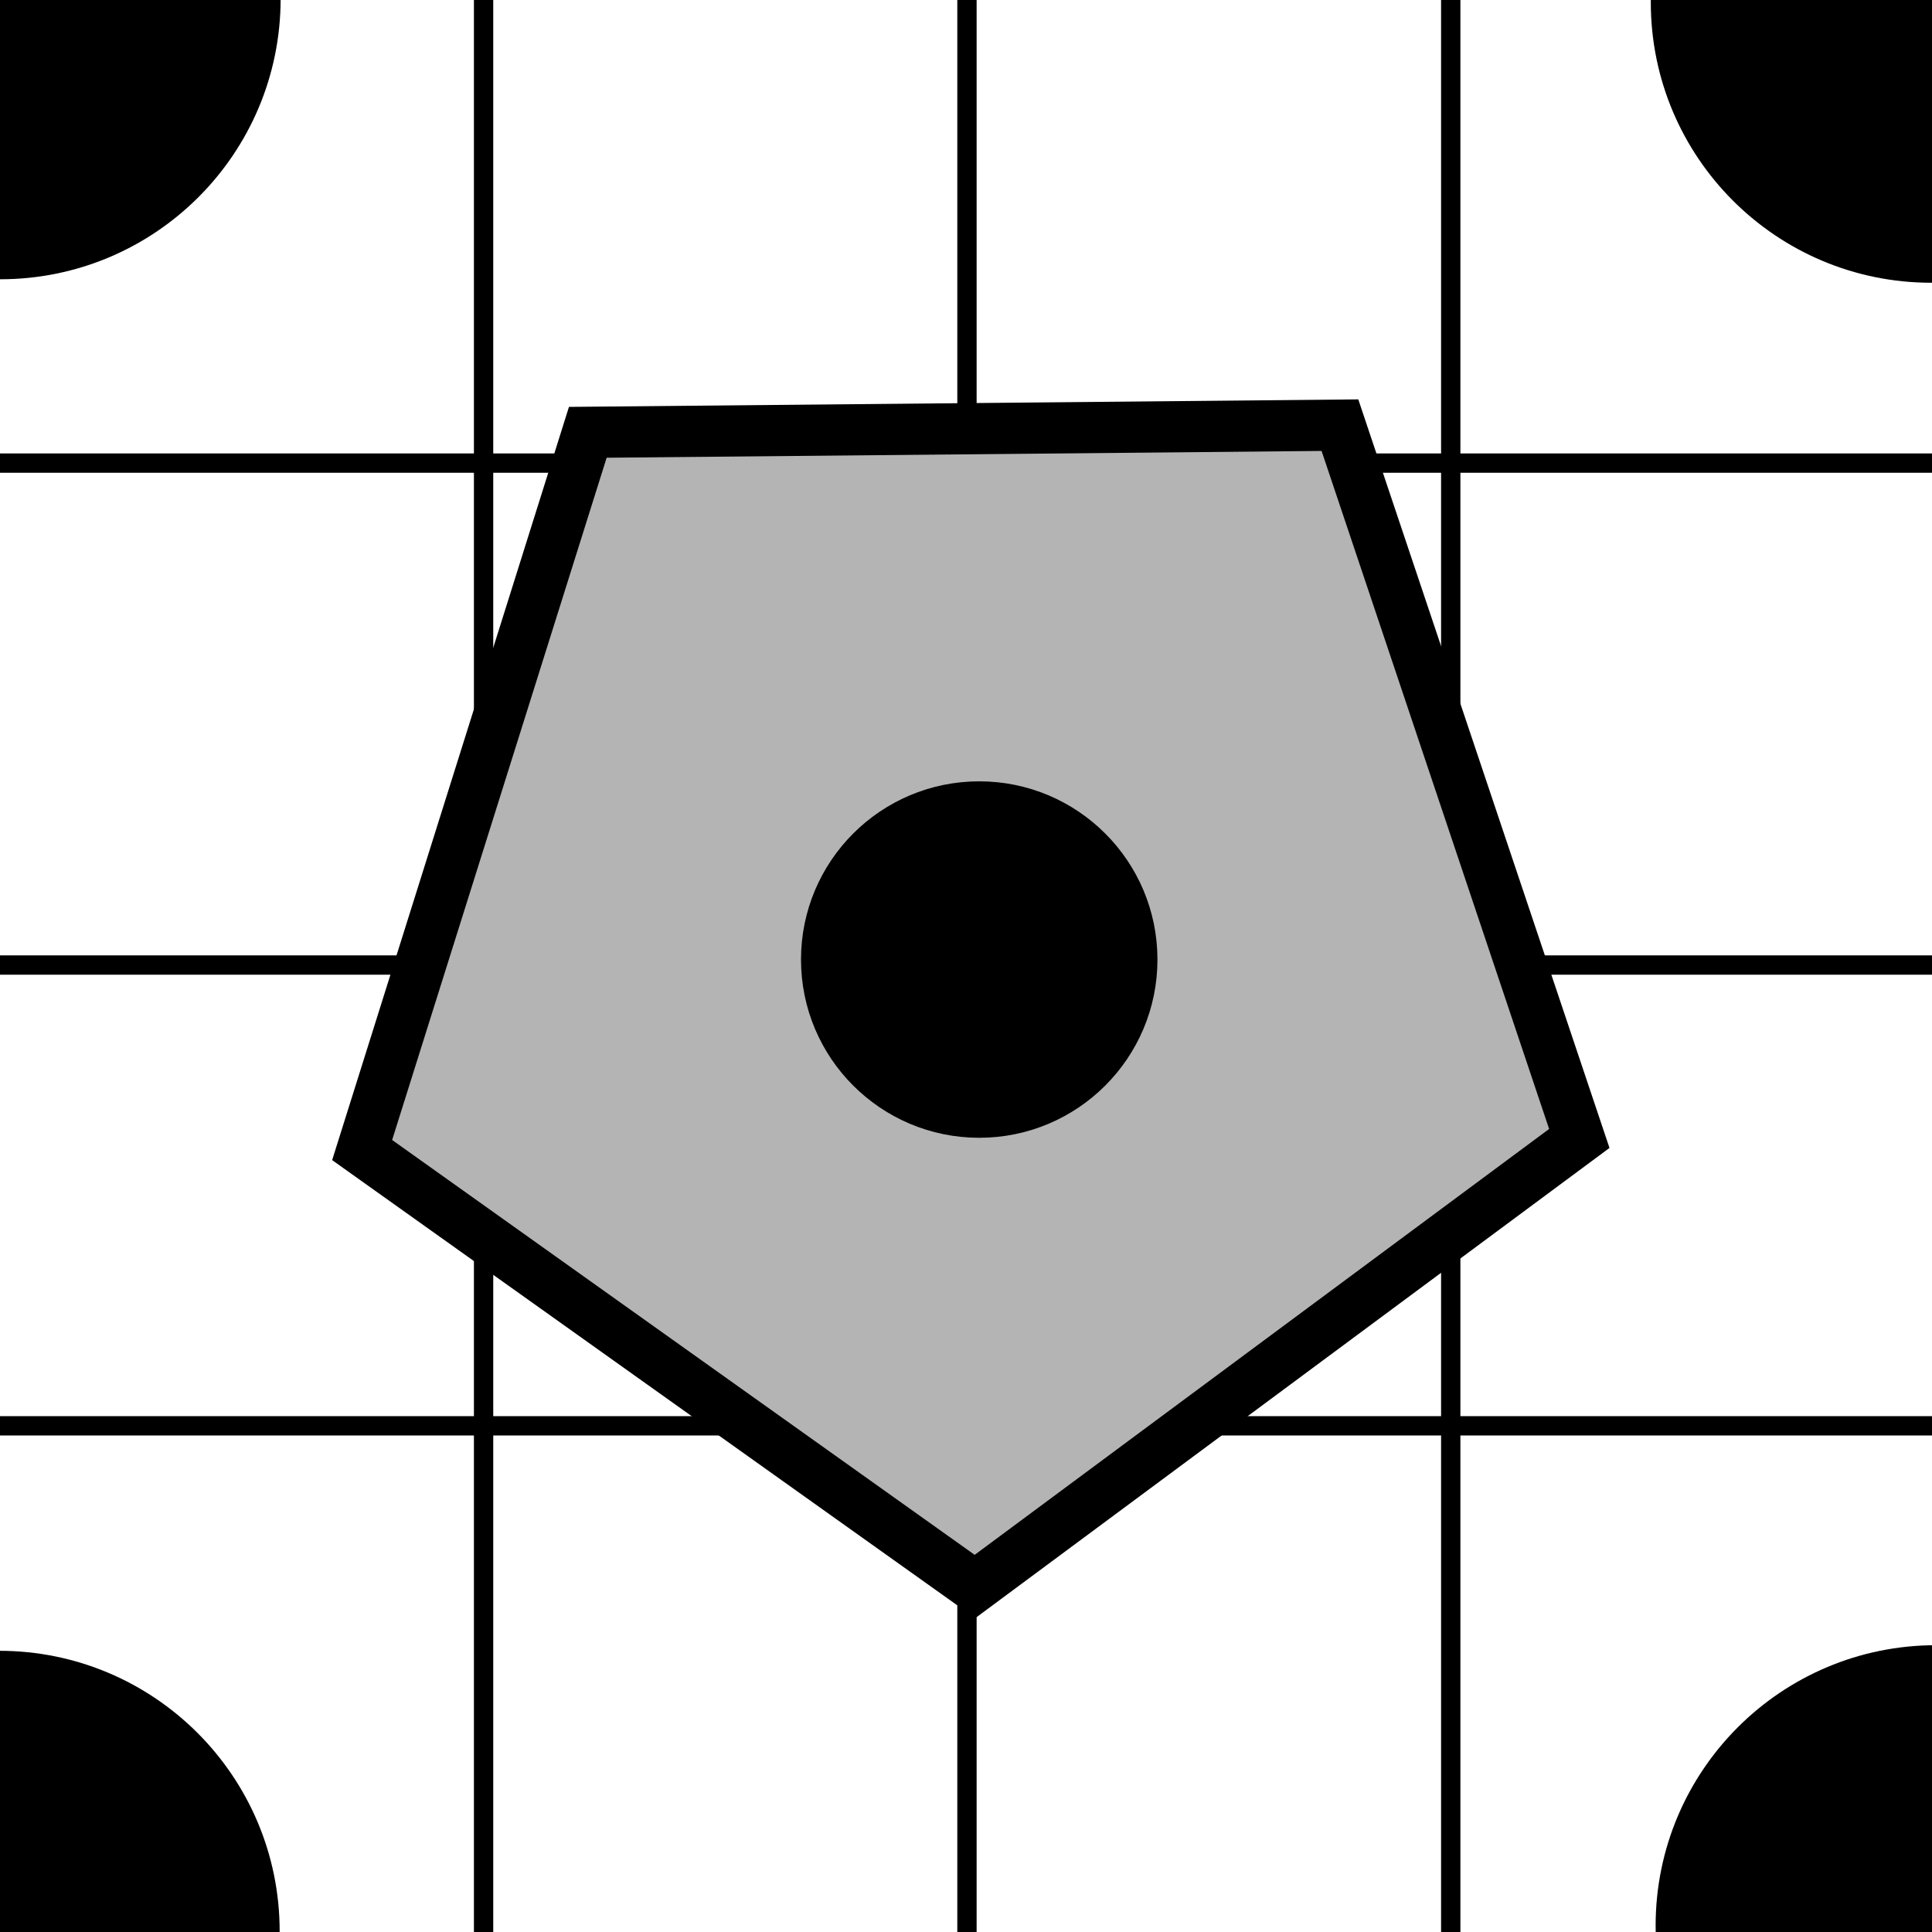
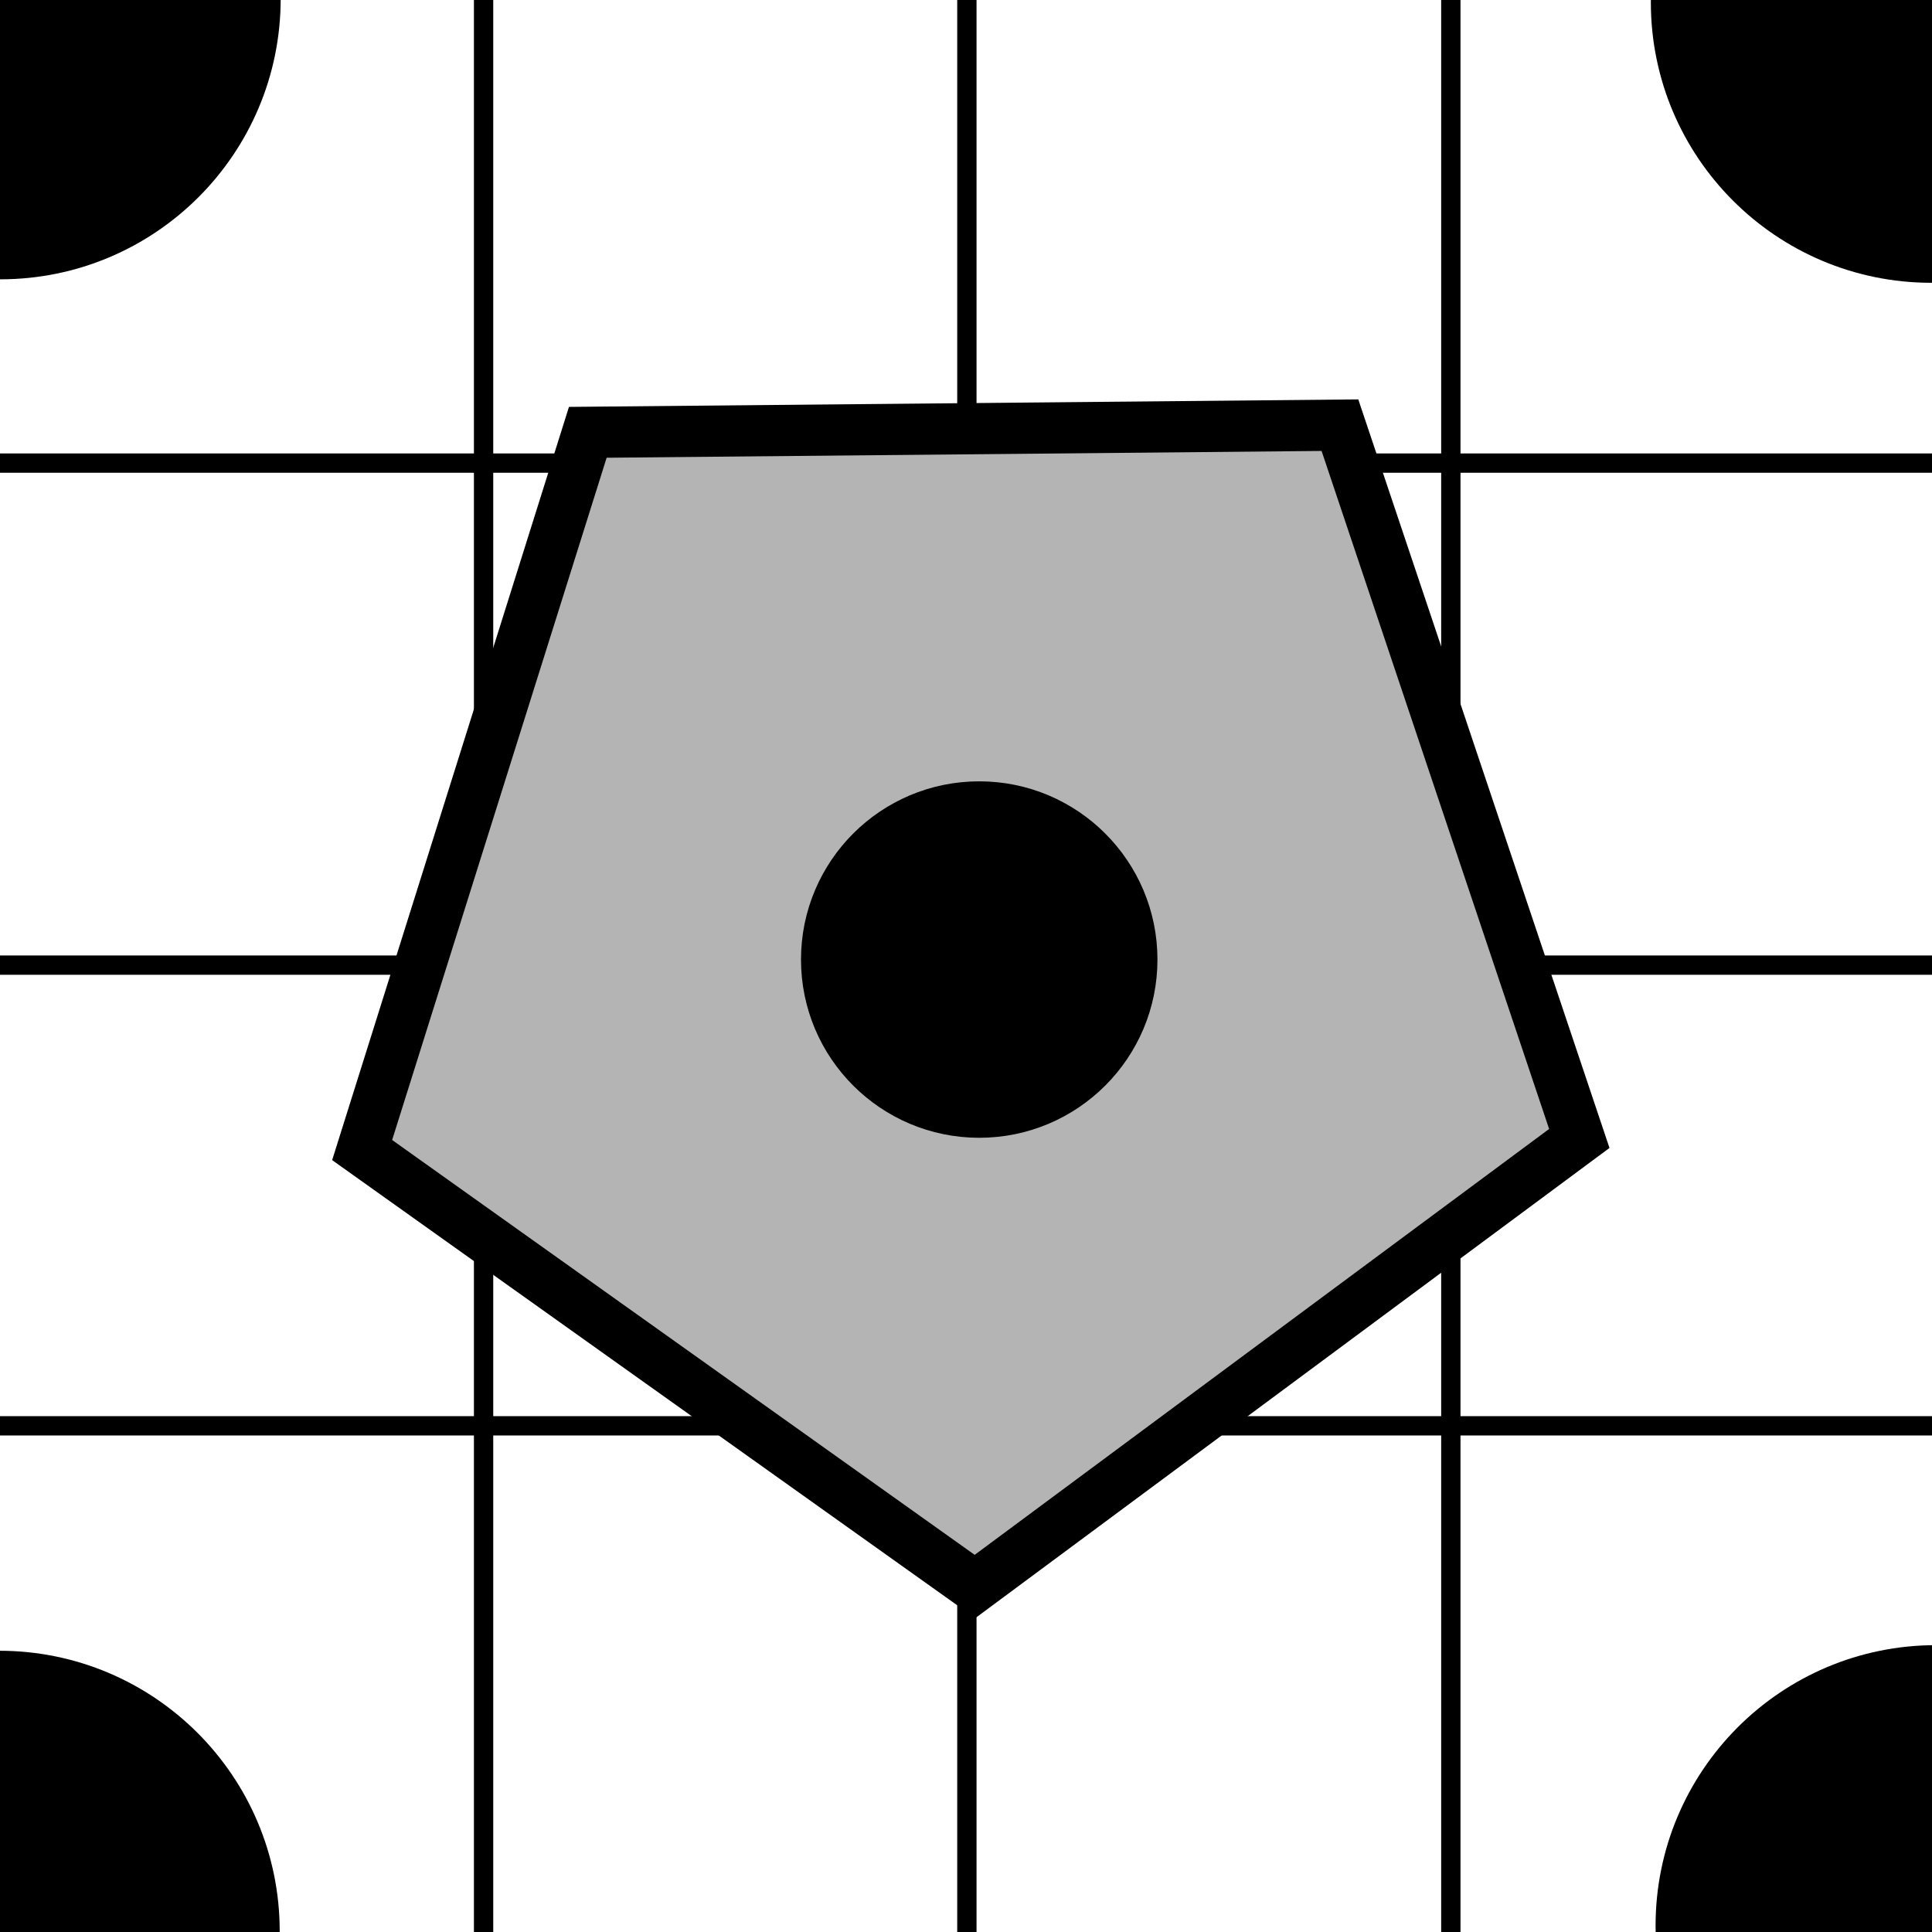
- <svg xmlns="http://www.w3.org/2000/svg" width="10mm" height="10mm" viewBox="0 0 10 10" version="1.1" id="svg8">
+ <svg xmlns="http://www.w3.org/2000/svg" width="20mm" height="20mm" viewBox="0 0 20 20" version="1.1" id="svg8">
  <defs id="defs2" />
-   <g id="layer1" transform="translate(0,-287)">
-     <rect style="fill:#ffffff;fill-opacity:1;stroke:none;stroke-width:0.265;stroke-opacity:1" id="rect817" width="10" height="10" x="0" y="287" />
-     <circle style="fill:#000000;fill-opacity:1;stroke:#000000;stroke-width:0.265;stroke-opacity:1" id="path815" cx="0.001" cy="286.994" r="1.319" />
-     <circle style="fill:#000000;fill-opacity:1;stroke:#000000;stroke-width:0.265;stroke-opacity:1" id="path815-3" cx="-0.004" cy="296.996" r="1.319" />
-     <circle style="fill:#000000;fill-opacity:1;stroke:#000000;stroke-width:0.265;stroke-opacity:1" id="path815-3-6" cx="10.021" cy="296.967" r="1.319" />
-     <circle style="fill:#000000;fill-opacity:1;stroke:#000000;stroke-width:0.265;stroke-opacity:1" id="path815-3-7" cx="9.996" cy="287.012" r="1.319" />
-     <path style="fill:none;stroke:#000000;stroke-width:0;stroke-linecap:butt;stroke-linejoin:miter;stroke-opacity:1;stroke-miterlimit:4;stroke-dasharray:none" d="M 0,289.563 7.46,297" id="path833" />
-     <path style="fill:none;stroke:#000000;stroke-width:0.1;stroke-linecap:butt;stroke-linejoin:miter;stroke-opacity:1;stroke-miterlimit:4;stroke-dasharray:none" d="M 0,294.38 H 10" id="path847" />
-     <path style="fill:none;stroke:#000000;stroke-width:0.1;stroke-linecap:butt;stroke-linejoin:miter;stroke-opacity:1;stroke-miterlimit:4;stroke-dasharray:none" d="M 0,291.995 H 10" id="path851" />
-     <path style="fill:none;stroke:#000000;stroke-width:0.1;stroke-linecap:butt;stroke-linejoin:miter;stroke-opacity:1;stroke-miterlimit:4;stroke-dasharray:none" d="M 0,289.397 H 10" id="path853" />
-     <path style="fill:none;stroke:#000000;stroke-width:0.1;stroke-linecap:butt;stroke-linejoin:miter;stroke-opacity:1;stroke-miterlimit:4;stroke-dasharray:none" d="m 2.503,287 v 10" id="path855" />
-     <path style="fill:none;stroke:#000000;stroke-width:0.1;stroke-linecap:butt;stroke-linejoin:miter;stroke-opacity:1;stroke-miterlimit:4;stroke-dasharray:none" d="m 5.005,287 v 10" id="path857" />
-     <path style="fill:none;stroke:#000000;stroke-width:0.1;stroke-linecap:butt;stroke-linejoin:miter;stroke-opacity:1;stroke-miterlimit:4;stroke-dasharray:none" d="m 7.509,287 v 10" id="path859" />
-     <g transform="translate(0.04145048,-0.05637272)" id="g3742">
+   <g id="layer1" transform="translate(0,-277)">
+     <rect style="fill:#ffffff;fill-opacity:1;stroke:none;stroke-width:0.529;stroke-opacity:1" id="rect817" width="20" height="20" x="4.7683716e-07" y="277" />
+     <circle style="fill:#000000;fill-opacity:1;stroke:#000000;stroke-width:0.529;stroke-opacity:1" id="path815" cx="0.002" cy="276.988" r="2.639" />
+     <circle style="fill:#000000;fill-opacity:1;stroke:#000000;stroke-width:0.529;stroke-opacity:1" id="path815-3" cx="-0.008" cy="296.992" r="2.639" />
+     <circle style="fill:#000000;fill-opacity:1;stroke:#000000;stroke-width:0.529;stroke-opacity:1" id="path815-3-6" cx="20.042" cy="296.934" r="2.639" />
+     <circle style="fill:#000000;fill-opacity:1;stroke:#000000;stroke-width:0.529;stroke-opacity:1" id="path815-3-7" cx="19.993" cy="277.024" r="2.639" />
+     <path style="fill:none;stroke:#000000;stroke-width:0;stroke-linecap:butt;stroke-linejoin:miter;stroke-miterlimit:4;stroke-dasharray:none;stroke-opacity:1" d="M 4.7202149e-7,282.126 14.92,297" id="path833" />
+     <path style="fill:none;stroke:#000000;stroke-width:0.2;stroke-linecap:butt;stroke-linejoin:miter;stroke-miterlimit:4;stroke-dasharray:none;stroke-opacity:1" d="M 4.7202149e-7,291.76 H 20" id="path847" />
+     <path style="fill:none;stroke:#000000;stroke-width:0.2;stroke-linecap:butt;stroke-linejoin:miter;stroke-miterlimit:4;stroke-dasharray:none;stroke-opacity:1" d="M 4.7202149e-7,286.991 H 20" id="path851" />
+     <path style="fill:none;stroke:#000000;stroke-width:0.2;stroke-linecap:butt;stroke-linejoin:miter;stroke-miterlimit:4;stroke-dasharray:none;stroke-opacity:1" d="M 4.7202149e-7,281.794 H 20" id="path853" />
+     <path style="fill:none;stroke:#000000;stroke-width:0.2;stroke-linecap:butt;stroke-linejoin:miter;stroke-miterlimit:4;stroke-dasharray:none;stroke-opacity:1" d="m 5.006,277 v 20" id="path855" />
+     <path style="fill:none;stroke:#000000;stroke-width:0.2;stroke-linecap:butt;stroke-linejoin:miter;stroke-miterlimit:4;stroke-dasharray:none;stroke-opacity:1" d="m 10.009,277 v 20" id="path857" />
+     <path style="fill:none;stroke:#000000;stroke-width:0.2;stroke-linecap:butt;stroke-linejoin:miter;stroke-miterlimit:4;stroke-dasharray:none;stroke-opacity:1" d="m 15.019,277 v 20" id="path859" />
+     <g transform="matrix(2,0,0,2,0.08290137,-297.1127)" id="g3742">
      <path d="m 6.894,289.257 1.239,3.692 -3.128,2.319 -3.172,-2.259 1.168,-3.715 z" id="path1042" style="fill:#b4b4b4;fill-opacity:1;stroke:#000000;stroke-width:0.265;stroke-opacity:1" />
      <circle r="0.79" cy="292.023" cx="5.027" id="path815-3-7-6" style="fill:#000000;fill-opacity:1;stroke:#000000;stroke-width:0.265;stroke-opacity:1" />
    </g>
  </g>
</svg>
